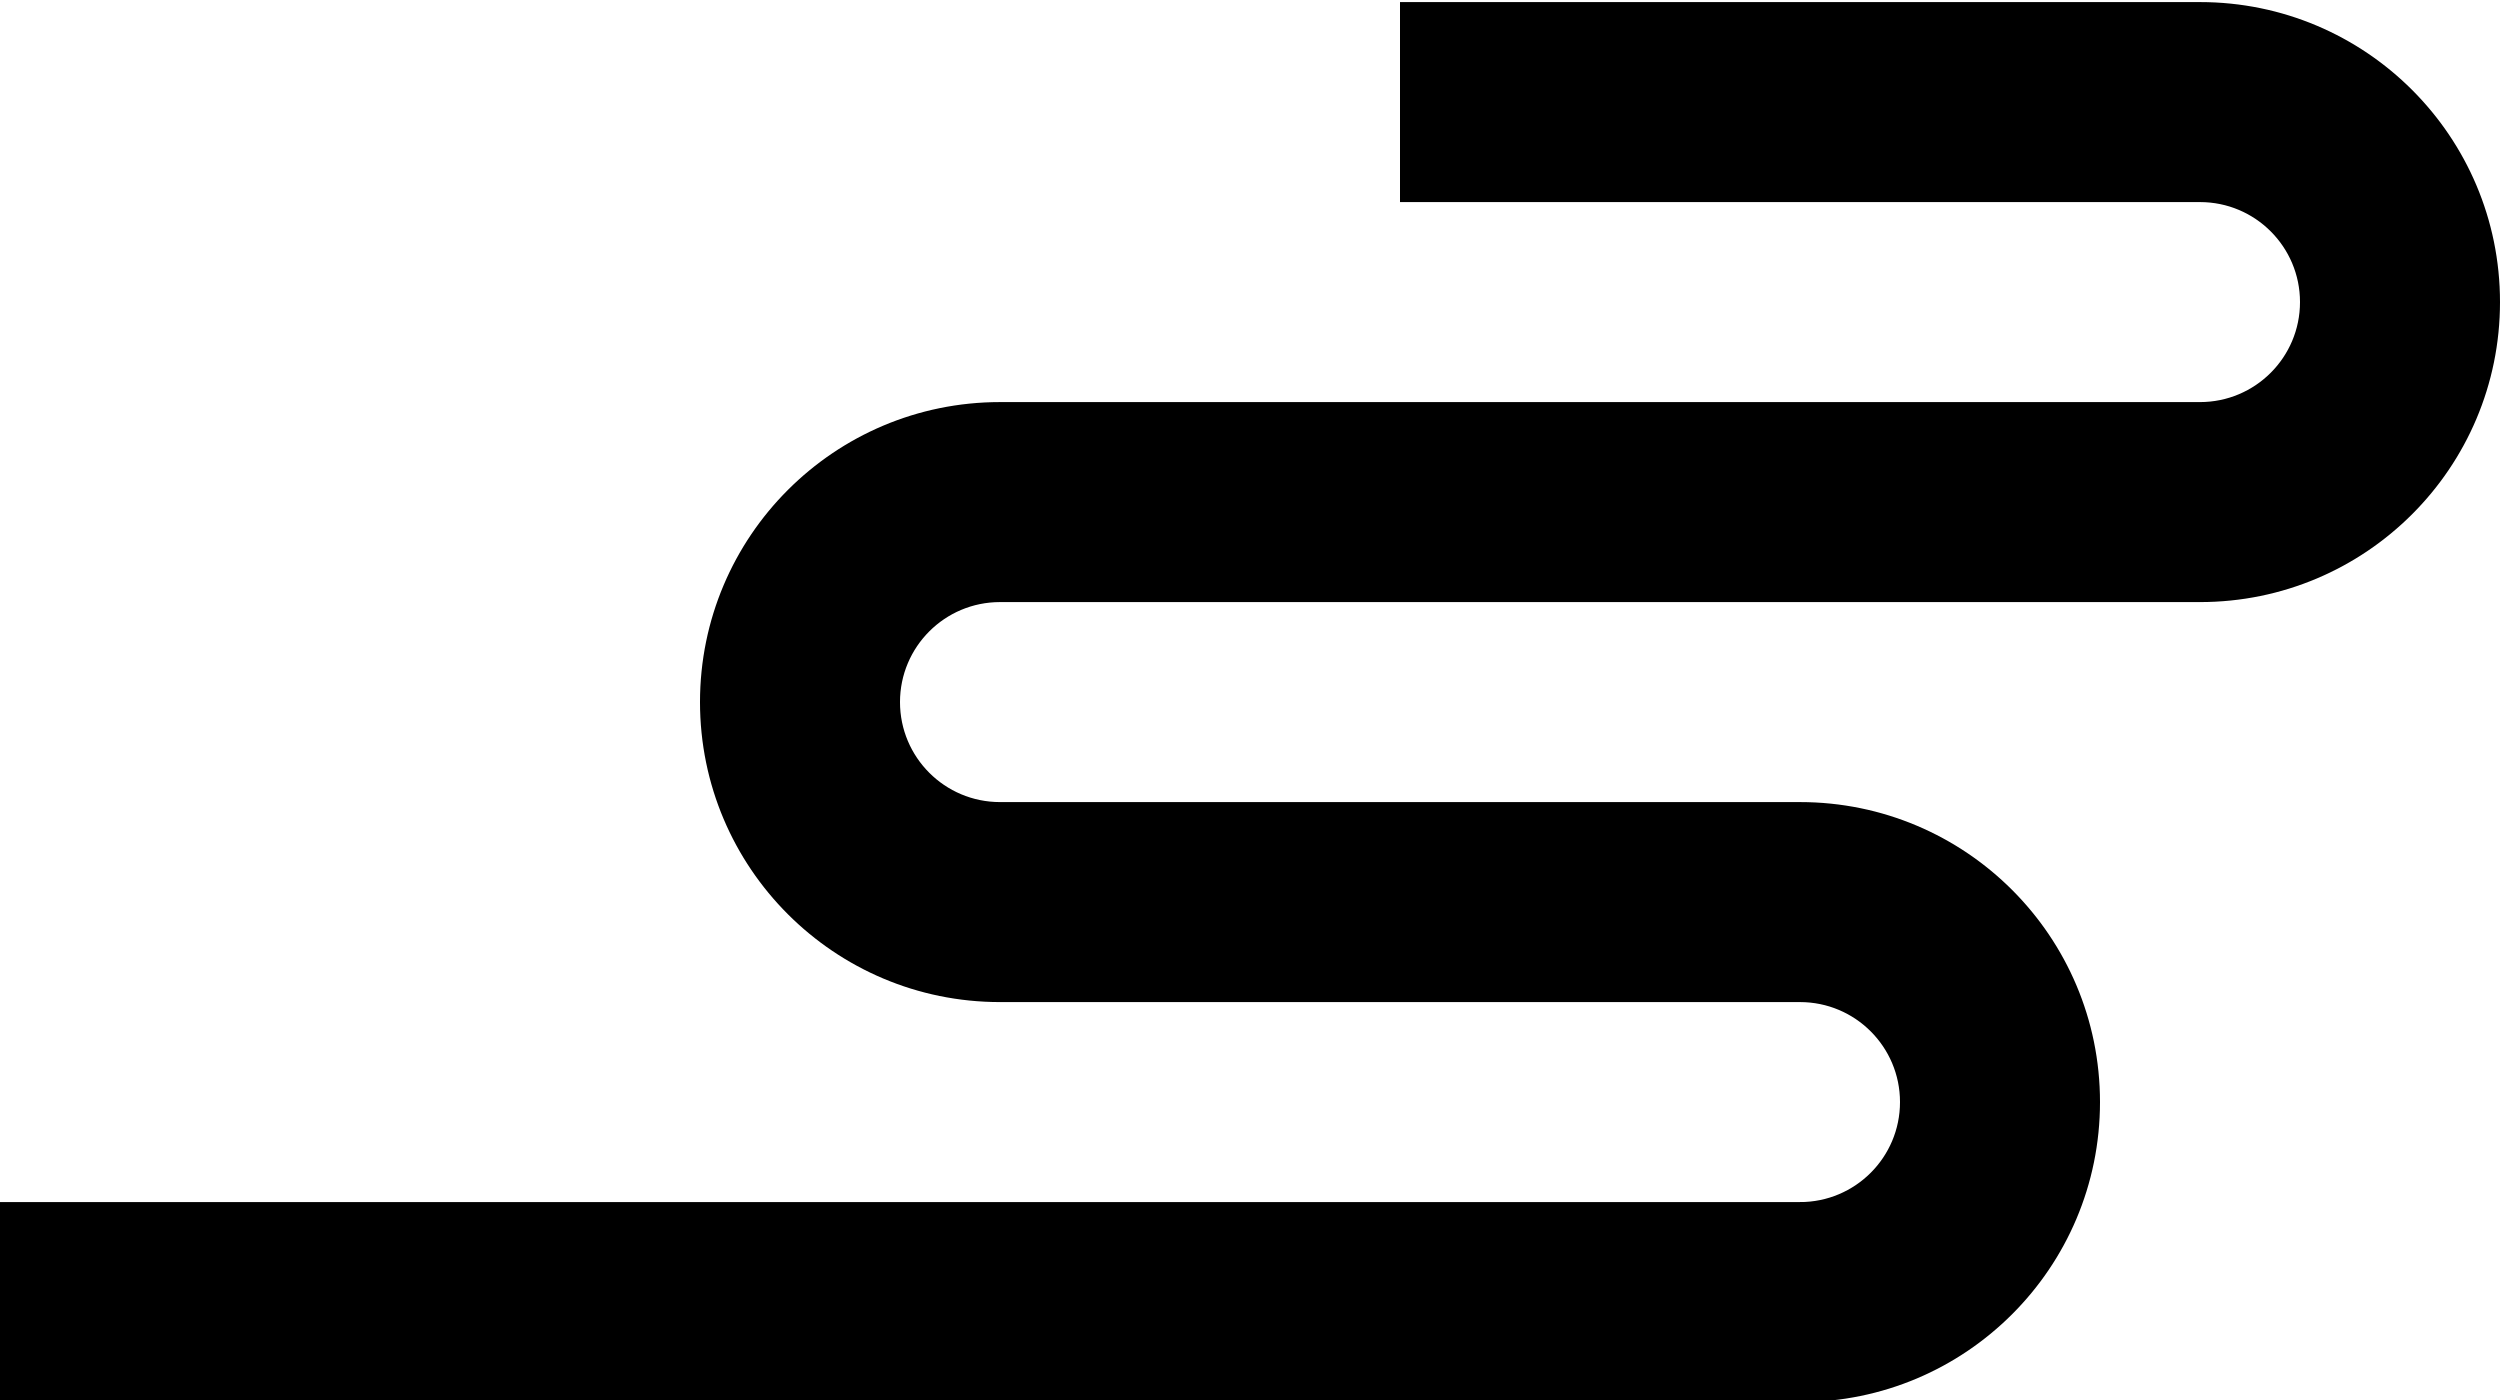
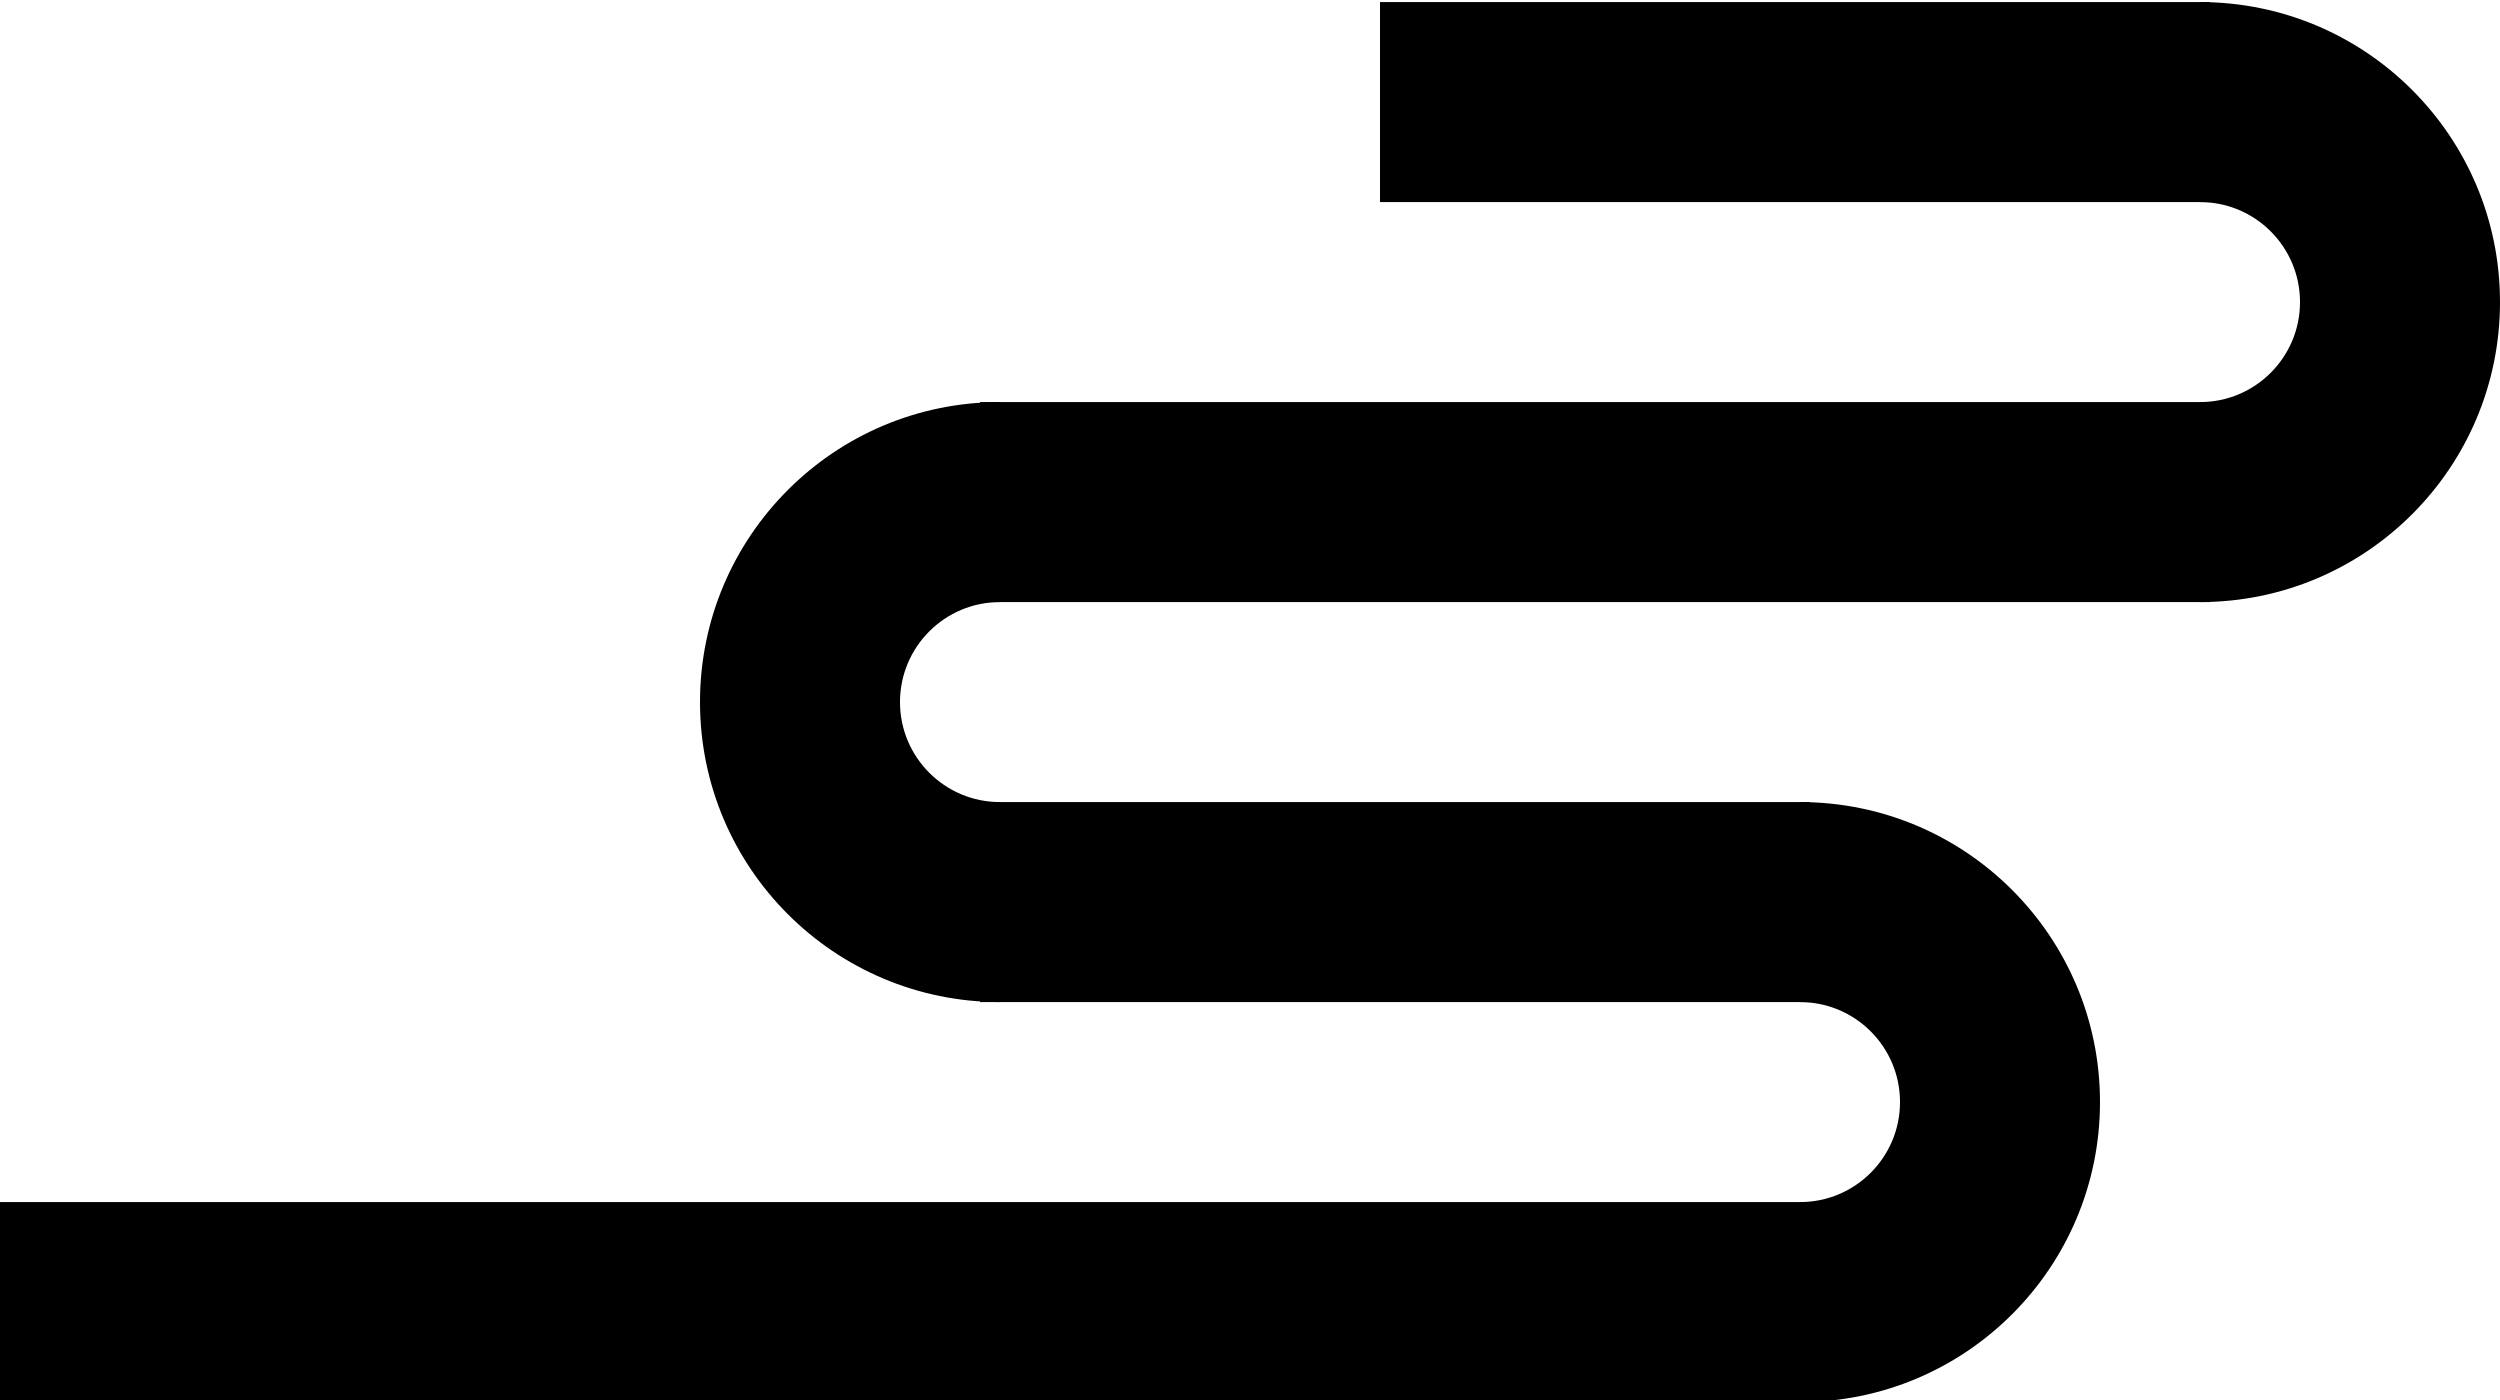
<svg xmlns="http://www.w3.org/2000/svg" version="1.1" width="120.0" height="67.2" font-size="1" viewBox="0 0 120 67" stroke="rgb(0,0,0)" stroke-opacity="1">
  <g>
    <g fill="rgb(0,0,0)" fill-opacity="0.0">
      <g stroke="rgb(0,0,0)" stroke-opacity="1.0" stroke-width="0.5" stroke-linecap="butt" stroke-linejoin="miter" font-size="1.0em" stroke-miterlimit="10.0">
        <g fill="rgb(0,0,0)" fill-opacity="1.0" stroke-width="0.0">
          <g fill="rgb(0,0,0)" fill-opacity="1.0">
            <g fill="rgb(0,0,0)" fill-opacity="1.0">
-               <path d="M 105.6,9.6 l -4.263256414560602e-15,-9.6 h -38.4 l -4.263256414560602e-15,9.6 Z" />
+               <path d="M 106.08,9.6 l -4.423128530106623e-15,-9.6 h -39.84 l -4.423128530106623e-15,9.6 Z" />
            </g>
          </g>
        </g>
        <g fill="rgb(0,0,0)" fill-opacity="1.0" stroke-width="0.0">
          <g fill="rgb(0,0,0)" fill-opacity="1.0">
            <g fill="rgb(0,0,0)" fill-opacity="1.0">
              <path d="M 105.6,9.6 l -5.878304635907295e-16,-9.6 c 7.953,-4.8697470079068805e-16 14.4,6.447 14.4 14.4c 9.739494015813761e-16,7.953 -6.447,14.4 -14.4 14.4l -1.7634913907721883e-15,-9.6 c 2.651,0.0 4.8,-2.149 4.8 -4.8c 0.0,-2.651 -2.149,-4.8 -4.8 -4.8Z" />
            </g>
          </g>
        </g>
        <g fill="rgb(0,0,0)" fill-opacity="1.0" stroke-width="0.0">
          <g fill="rgb(0,0,0)" fill-opacity="1.0">
            <g fill="rgb(0,0,0)" fill-opacity="1.0">
-               <path d="M 105.6,28.8 l -6.394884621840901e-15,-9.6 h -57.6 l -6.394884621840901e-15,9.6 Z" />
+               <path d="M 106.08,28.8 l -6.554756737386924e-15,-9.6 h -59.04 l -6.554756737386924e-15,9.6 Z" />
            </g>
          </g>
        </g>
        <g fill="rgb(0,0,0)" fill-opacity="1.0" stroke-width="0.0">
          <g fill="rgb(0,0,0)" fill-opacity="1.0">
            <g fill="rgb(0,0,0)" fill-opacity="1.0">
              <path d="M 48.0,28.8 l 5.878304635907295e-16,-9.6 c -7.953,-4.8697470079068805e-16 -14.4,6.447 -14.4 14.4c -9.739494015813761e-16,7.953 6.447,14.4 14.4 14.4l 1.7634913907721883e-15,-9.6 c -2.651,0.0 -4.8,-2.149 -4.8 -4.8c 0.0,-2.651 2.149,-4.8 4.8 -4.8Z" />
            </g>
          </g>
        </g>
        <g fill="rgb(0,0,0)" fill-opacity="1.0" stroke-width="0.0">
          <g fill="rgb(0,0,0)" fill-opacity="1.0">
            <g fill="rgb(0,0,0)" fill-opacity="1.0">
-               <path d="M 86.4,48 l -4.263256414560602e-15,-9.6 h -38.4 l -4.263256414560602e-15,9.6 Z" />
+               <path d="M 86.88,48 l -4.423128530106623e-15,-9.6 h -39.84 l -4.423128530106623e-15,9.6 Z" />
            </g>
          </g>
        </g>
        <g fill="rgb(0,0,0)" fill-opacity="1.0" stroke-width="0.0">
          <g fill="rgb(0,0,0)" fill-opacity="1.0">
            <g fill="rgb(0,0,0)" fill-opacity="1.0">
              <path d="M 86.4,48 l -5.878304635907295e-16,-9.6 c 7.953,-4.8697470079068805e-16 14.4,6.447 14.4 14.4c 9.739494015813761e-16,7.953 -6.447,14.4 -14.4 14.4l -1.7634913907721883e-15,-9.6 c 2.651,0.0 4.8,-2.149 4.8 -4.8c 0.0,-2.651 -2.149,-4.8 -4.8 -4.8Z" />
            </g>
          </g>
        </g>
        <g fill="rgb(0,0,0)" fill-opacity="1.0" stroke-width="0.0">
          <g fill="rgb(0,0,0)" fill-opacity="1.0">
            <g fill="rgb(0,0,0)" fill-opacity="1.0">
              <path d="M 87.36,67.2 l -9.698908343125366e-15,-9.6 h -87.36 l -9.698908343125366e-15,9.6 Z" />
            </g>
          </g>
        </g>
      </g>
    </g>
  </g>
</svg>
